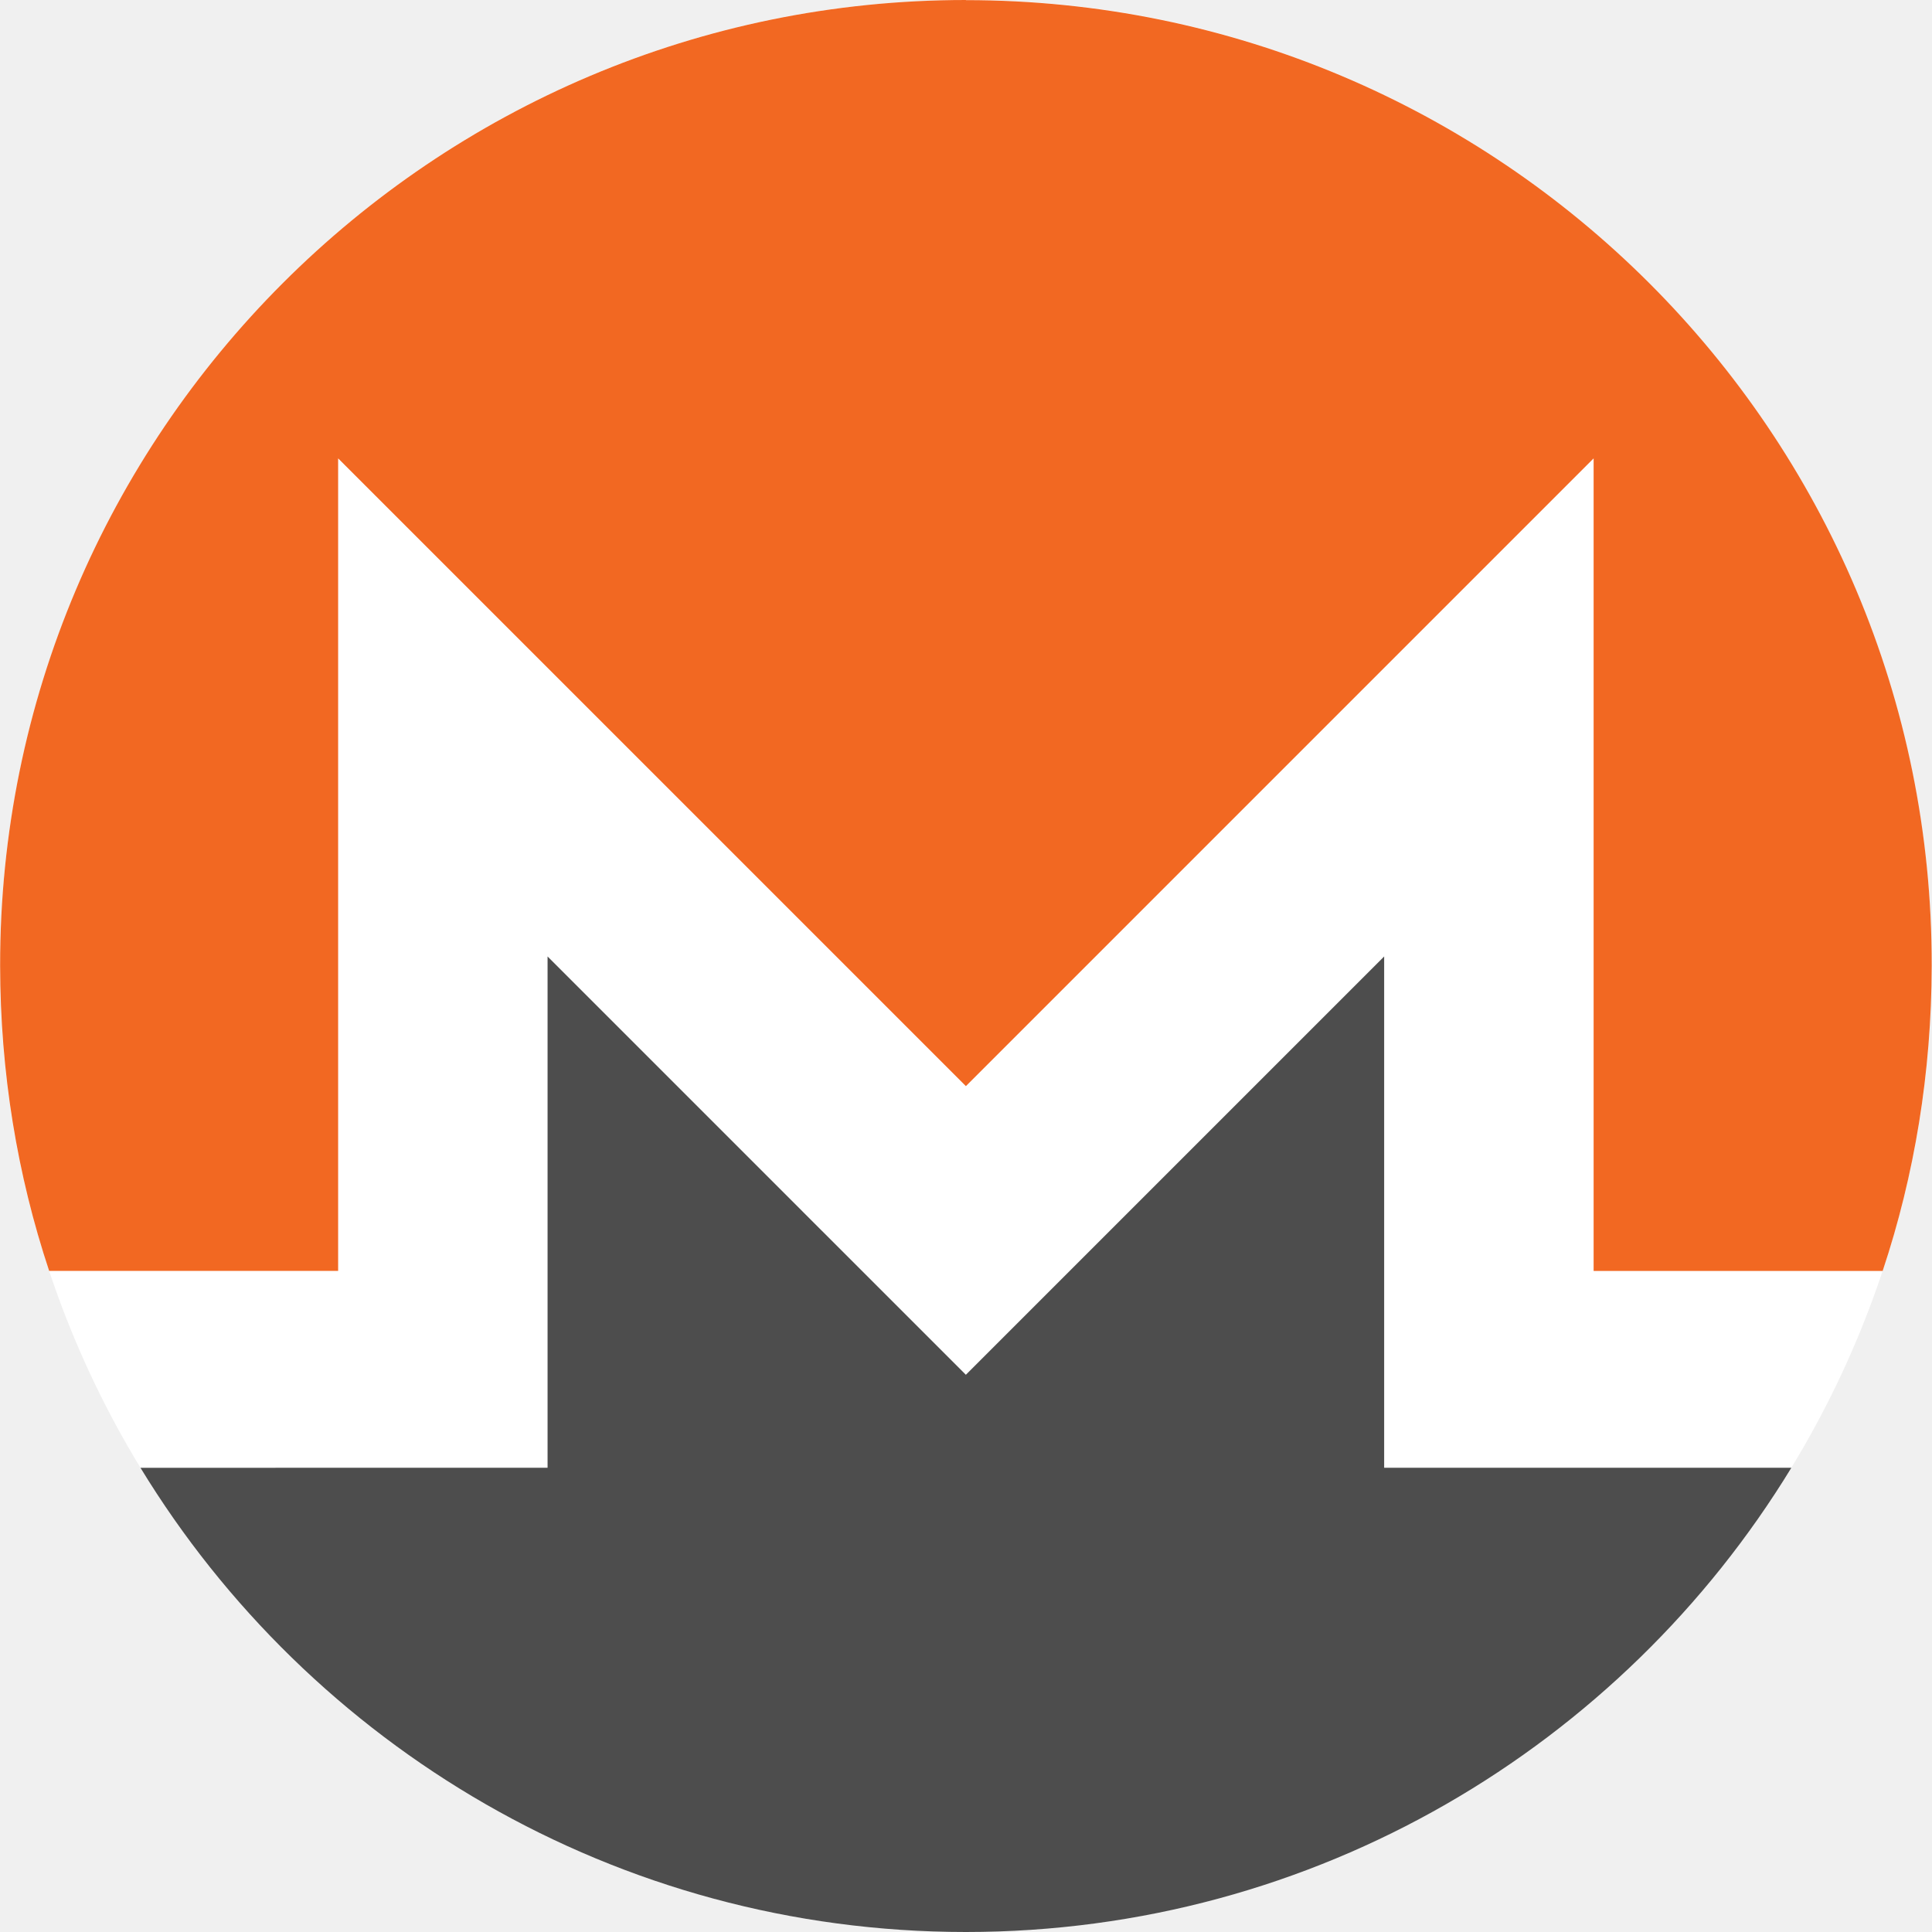
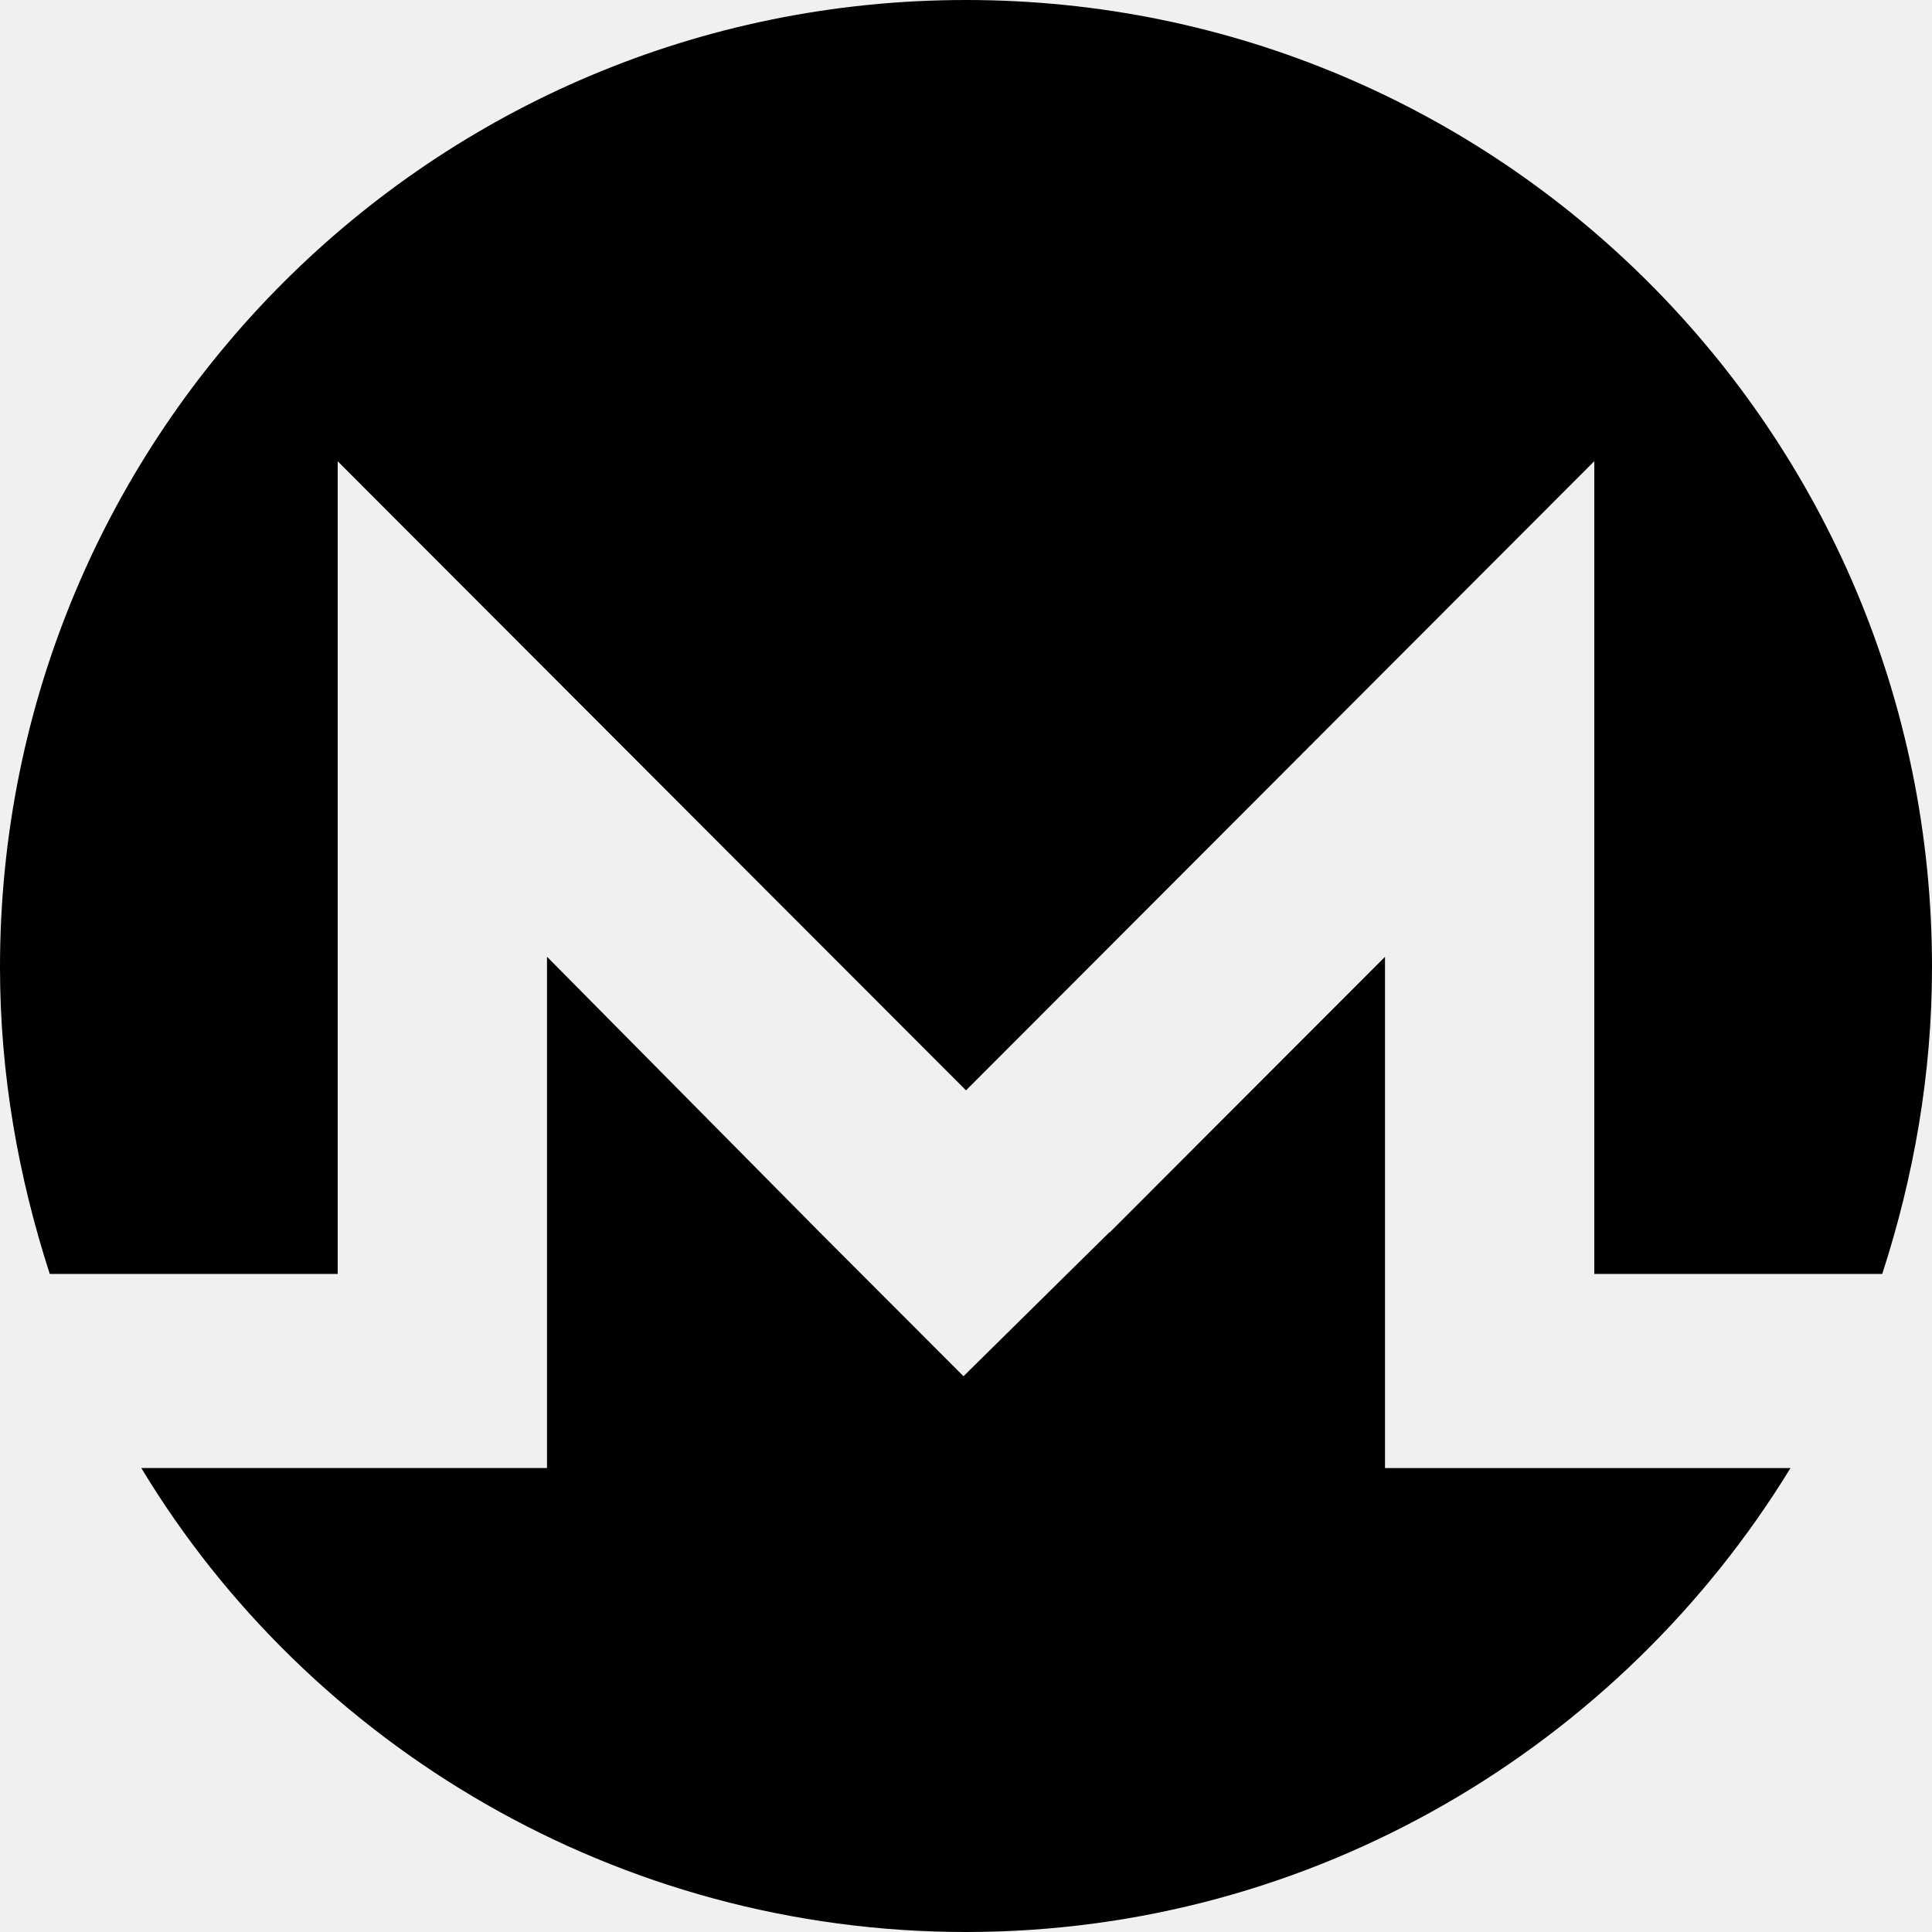
- <svg xmlns="http://www.w3.org/2000/svg" id="Layer_1" data-name="Layer 1" viewBox="0 0 3756.09 3756.49">
-   <path d="M4128,2249.81C4128,3287,3287.26,4127.86,2250,4127.86S372,3287,372,2249.81,1212.76,371.75,2250,371.75,4128,1212.54,4128,2249.81Z" transform="translate(-371.96 -371.75)" style="fill:#fff" />
-   <path id="_149931032" data-name=" 149931032" d="M2250,371.75c-1036.89,0-1879.12,842.06-1877.8,1878,0.26,207.26,33.31,406.63,95.34,593.12h561.88V1263L2250,2483.57,3470.52,1263v1579.9h562c62.12-186.48,95-385.85,95.37-593.12C4129.66,1212.76,3287,372,2250,372Z" transform="translate(-371.96 -371.75)" style="fill:#f26822" />
-   <path id="_149931160" data-name=" 149931160" d="M1969.3,2764.17l-532.67-532.7v994.14H1029.38l-384.29.07c329.63,540.8,925.35,902.56,1604.91,902.56S3525.31,3766.4,3855,3225.6H3063.25V2231.47l-532.7,532.7-280.61,280.61-280.62-280.61h0Z" transform="translate(-371.96 -371.75)" style="fill:#4d4d4d" />
+ <svg xmlns="http://www.w3.org/2000/svg" role="img" viewBox="0 0 24 24" version="1.1" id="svg6">
+   <defs id="defs10" />
+   <path d="m 12,0 c 6.635,0 12,5.373 12,12.015 0,1.335 -0.228,2.607 -0.618,3.81 H 19.805 V 5.729 L 12,13.545 4.195,5.73 V 15.825 H 0.618 C 0.229,14.622 0,13.35 0,12.015 0,5.375 5.365,0 12,0 Z m 1.788,15.307 3.417,-3.421 v 6.351 h 5.037 C 20.13,21.689 16.322,24 12,24 7.678,24 3.838,21.689 1.755,18.236 h 5.04 v -6.351 l 3.386,3.421 1.788,1.79 1.814,-1.79 h 0.005 z" id="path4" />
</svg>
